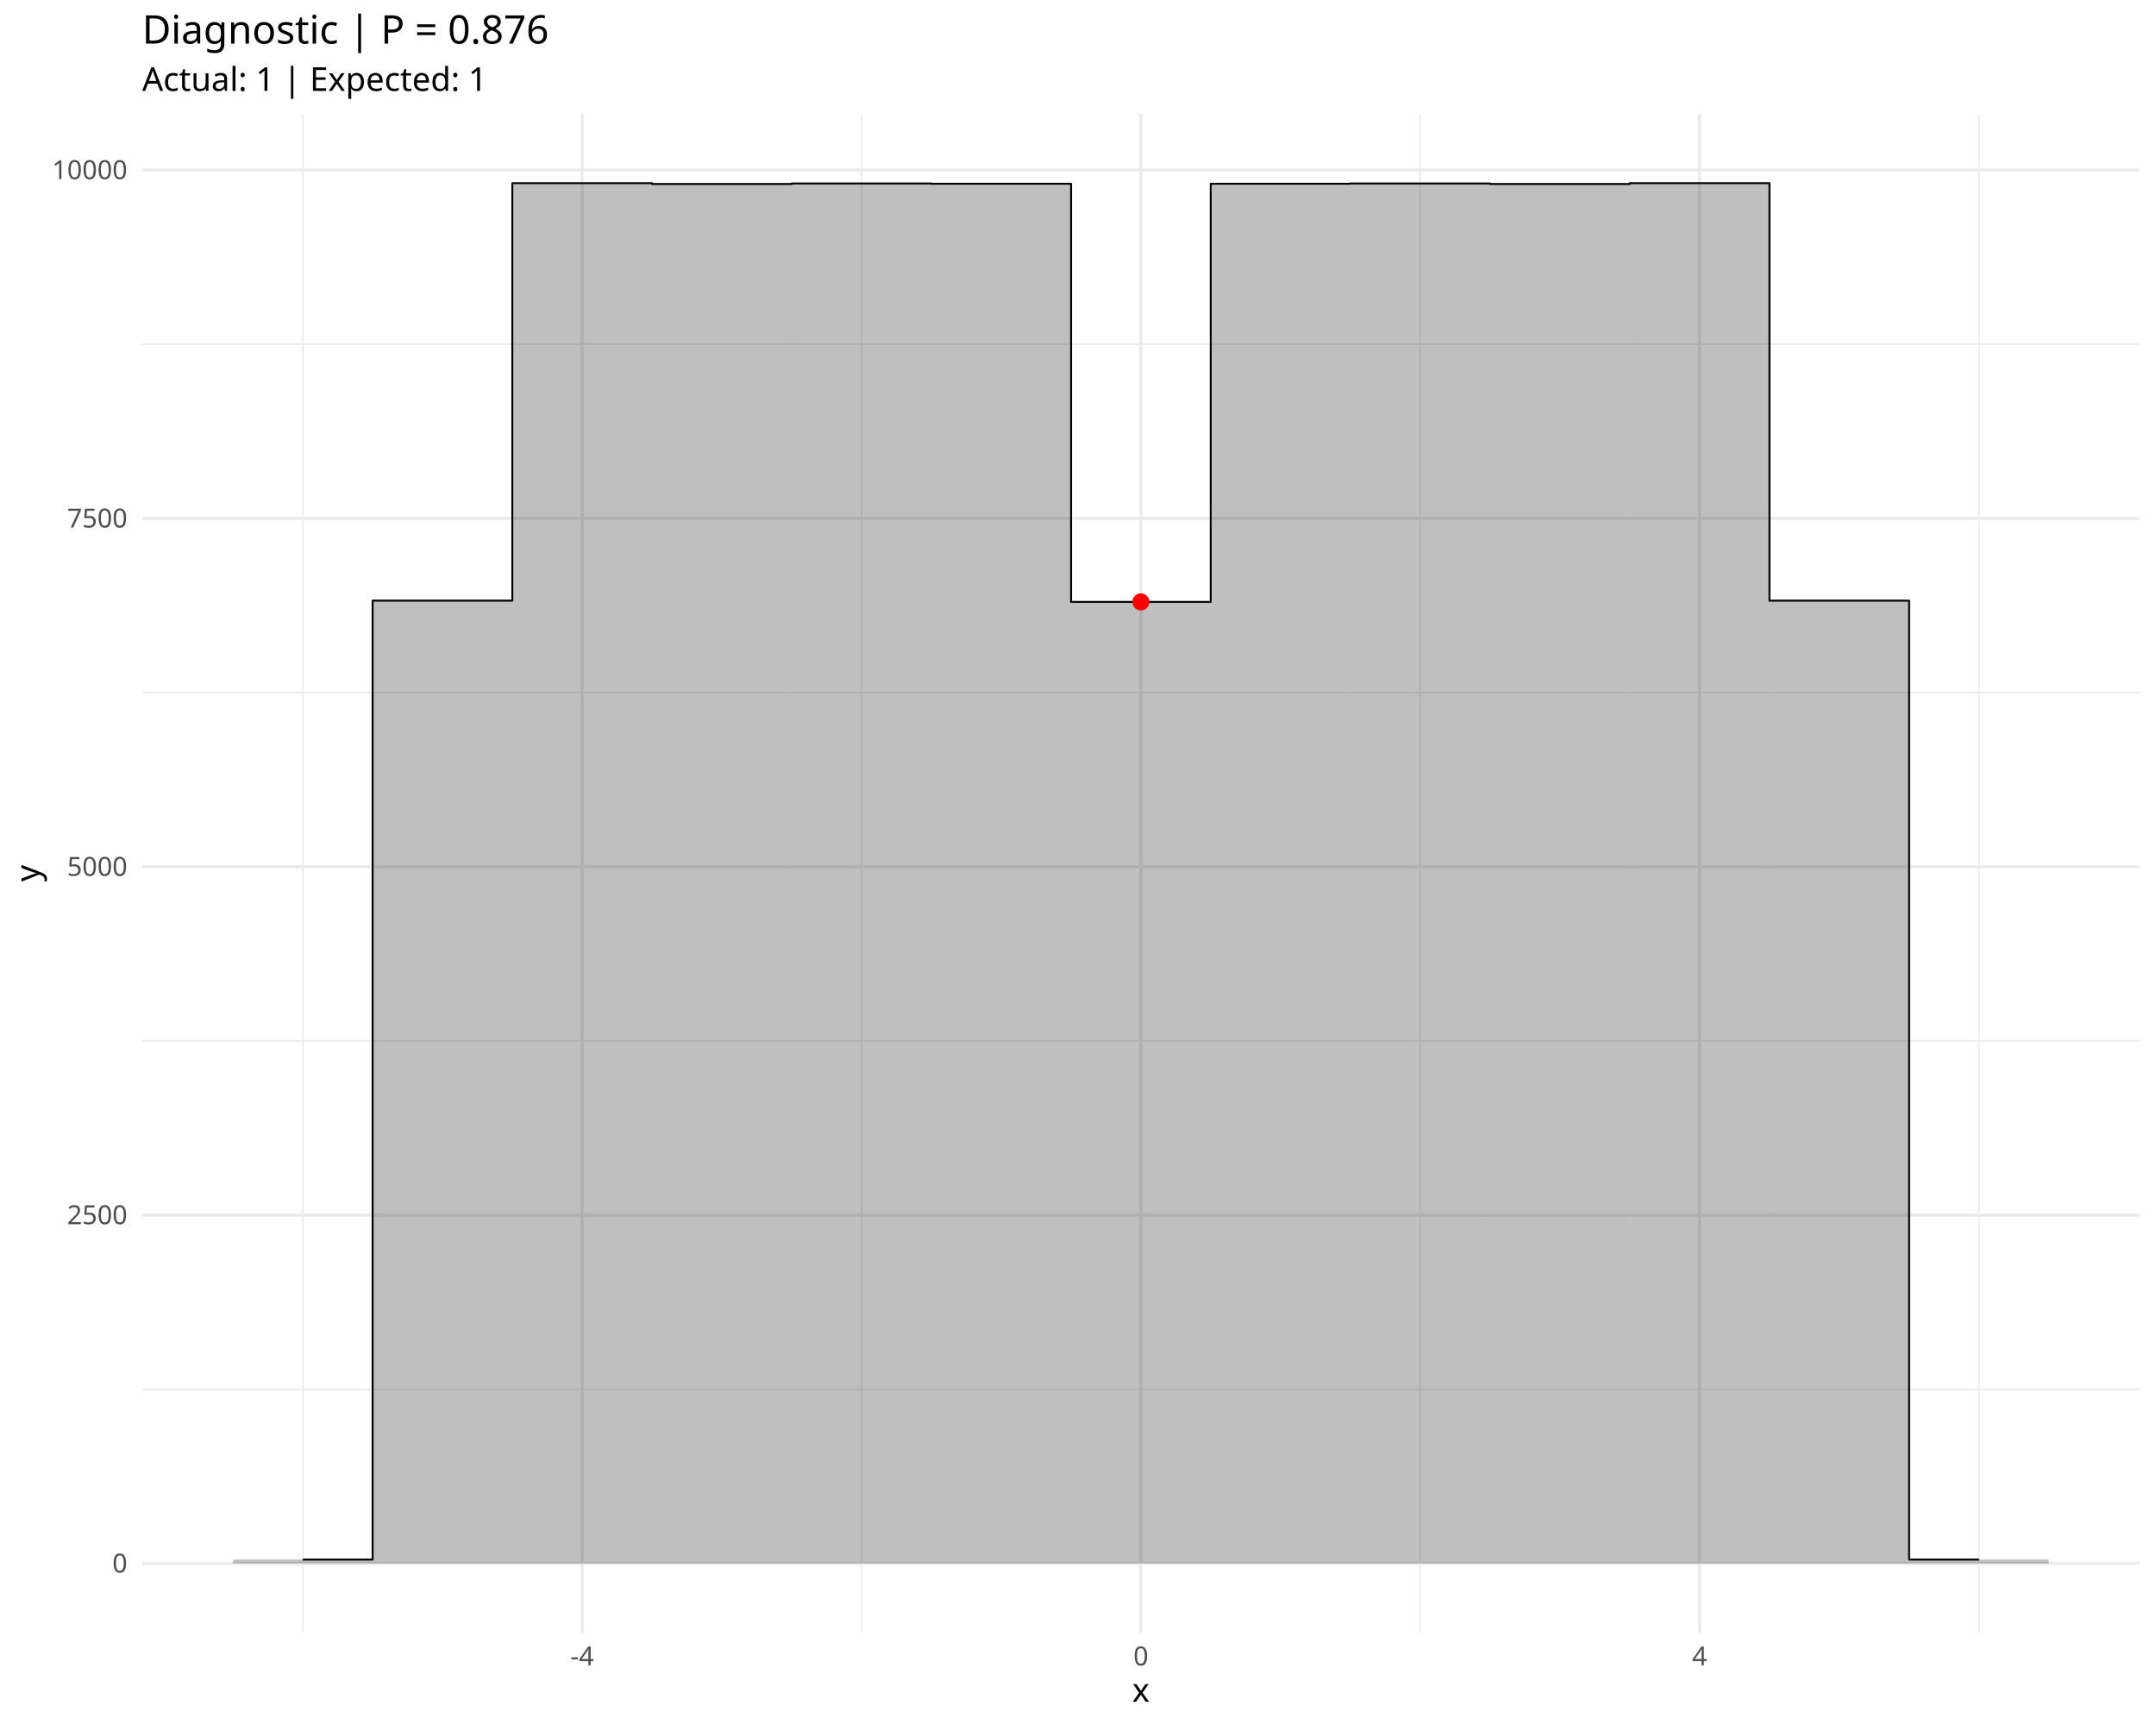
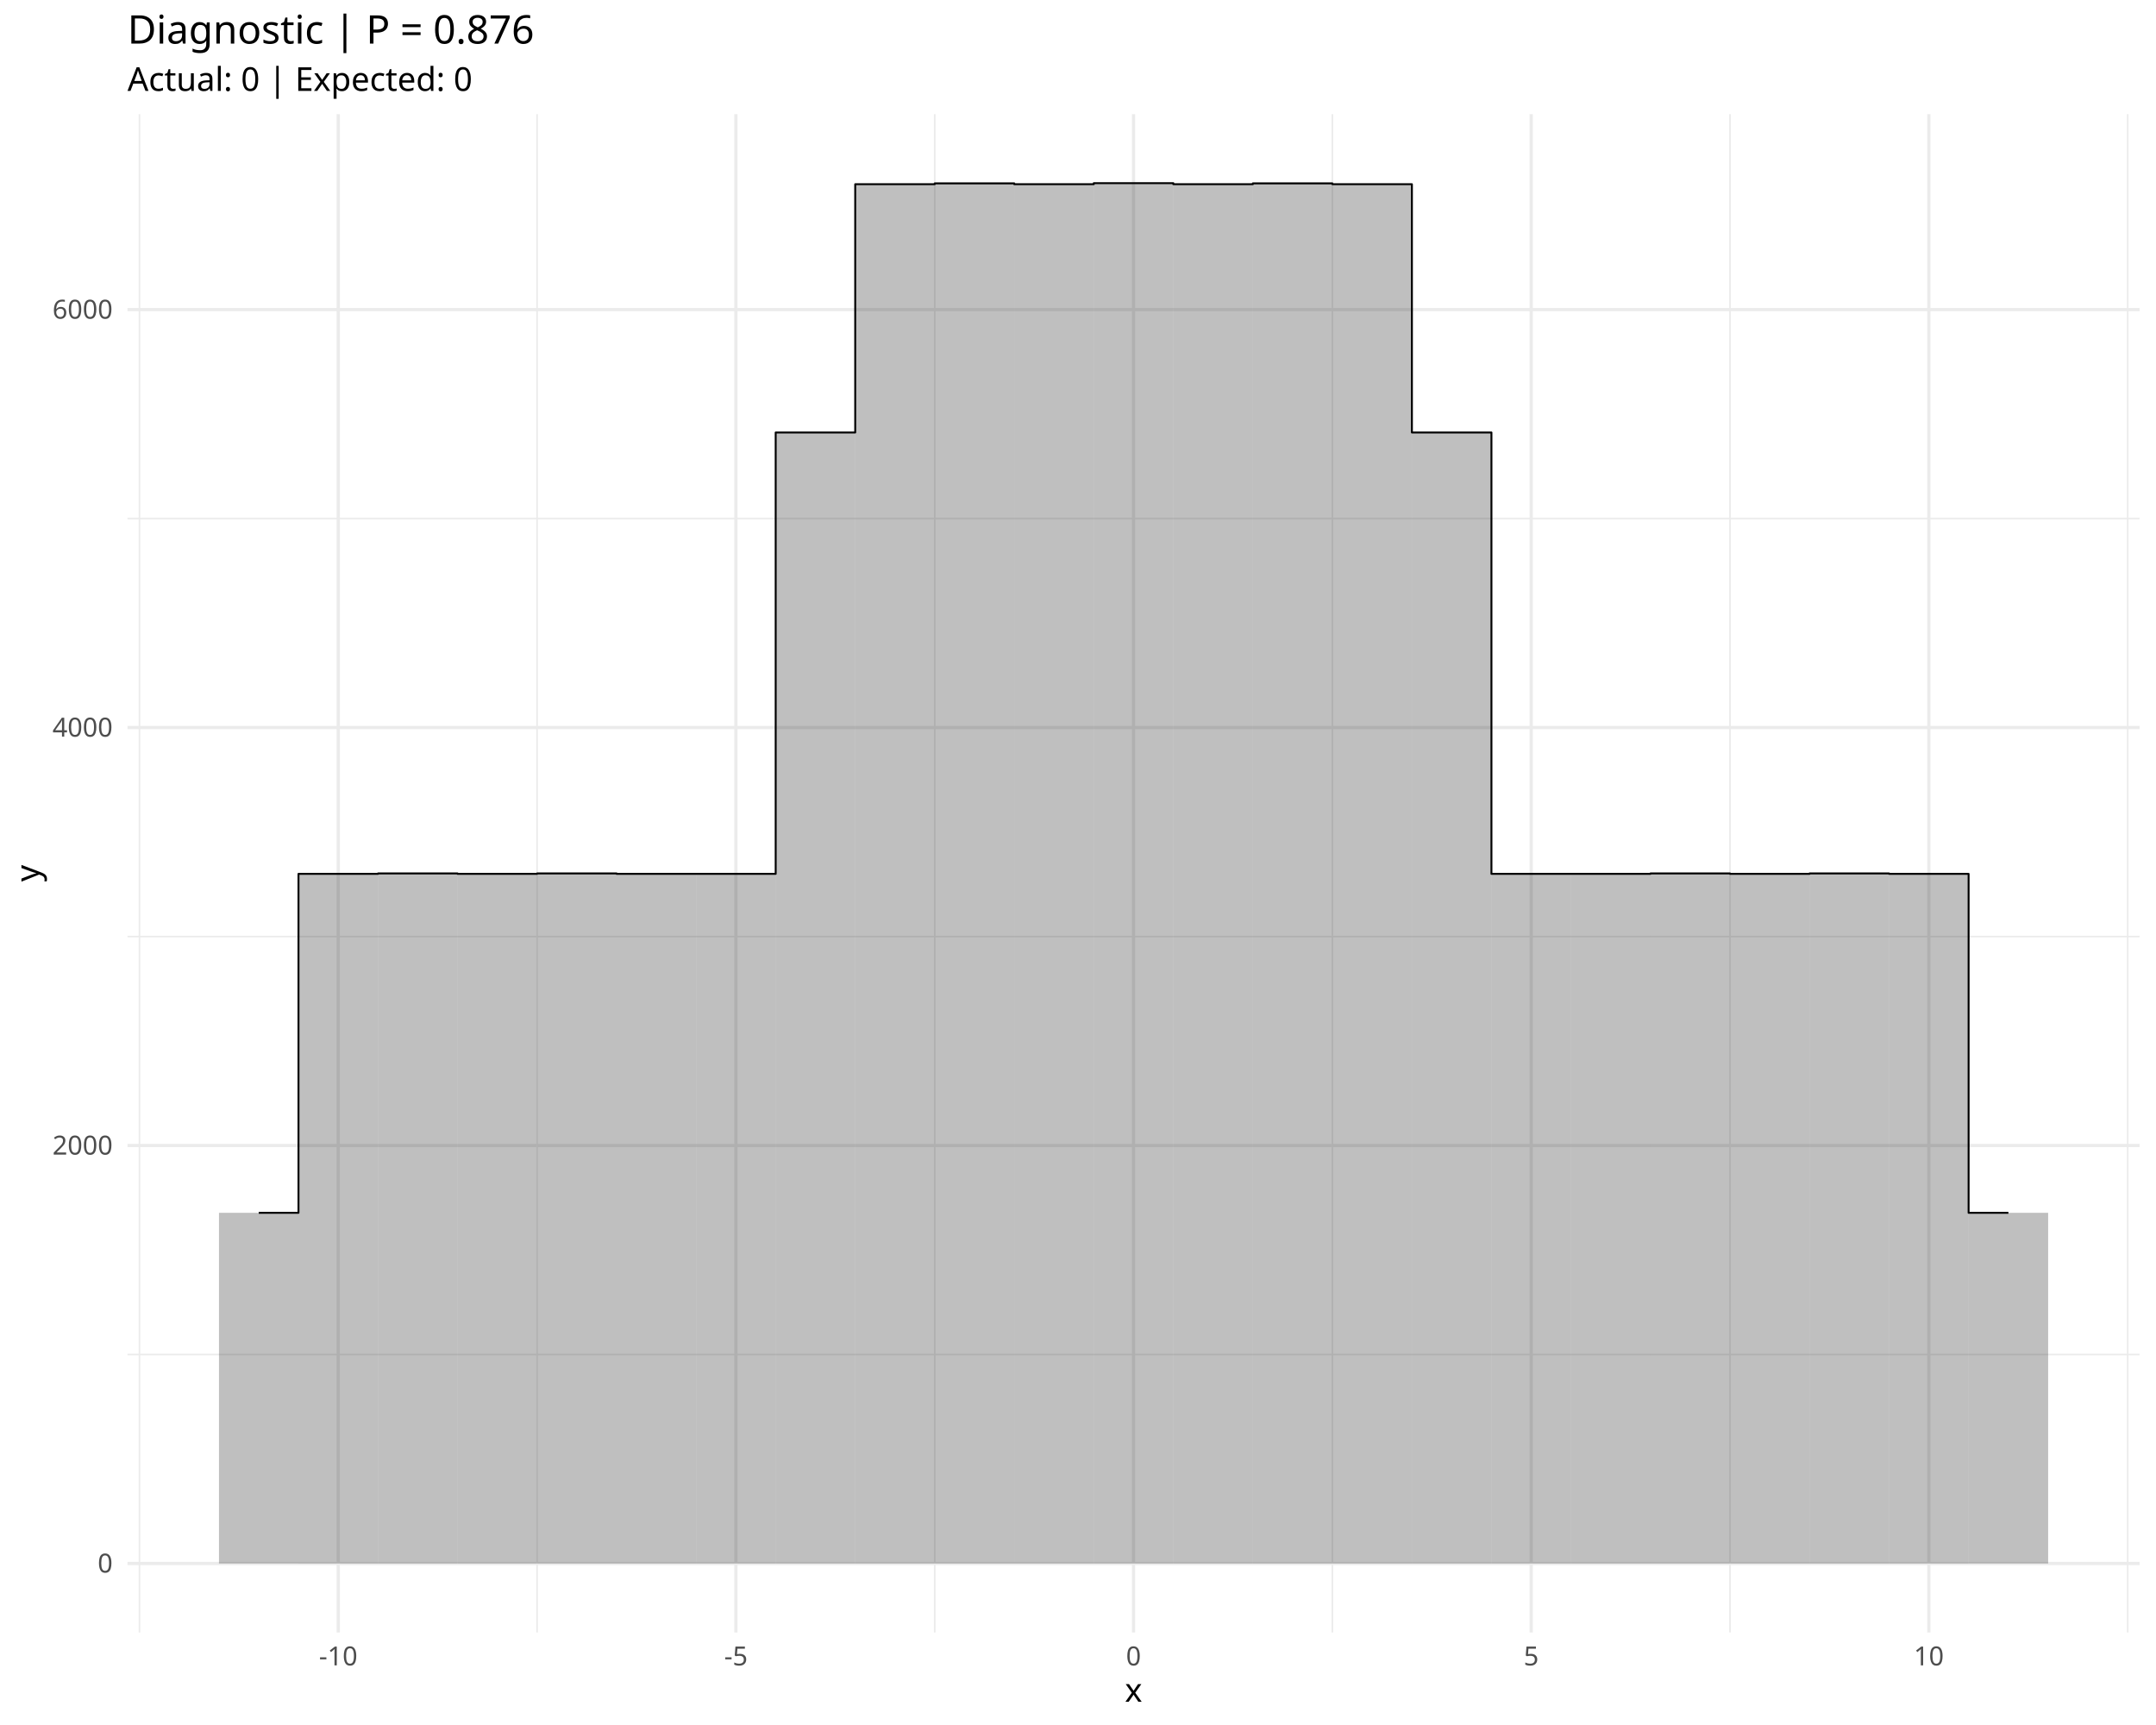
<svg xmlns="http://www.w3.org/2000/svg" class="svglite" data-engine-version="2.0" width="720.00pt" height="576.00pt" viewBox="0 0 720.00 576.00">
  <defs>
    <style type="text/css">
    .svglite line, .svglite polyline, .svglite polygon, .svglite path, .svglite rect, .svglite circle {
      fill: none;
      stroke: #000000;
      stroke-linecap: round;
      stroke-linejoin: round;
      stroke-miterlimit: 10.00;
    }
  </style>
  </defs>
  <rect width="100%" height="100%" style="stroke: none; fill: #FFFFFF;" />
  <defs>
    <clipPath id="cpMC4wMHw3MjAuMDB8MC4wMHw1NzYuMDA=">
      <rect x="0.00" y="0.00" width="720.00" height="576.00" />
    </clipPath>
  </defs>
  <g clip-path="url(#cpMC4wMHw3MjAuMDB8MC4wMHw1NzYuMDA=)">
    <rect x="0.00" y="0.00" width="720.00" height="576.00" style="stroke-width: 1.07; stroke: none; fill: #FFFFFF;" />
  </g>
  <defs>
-     <clipPath id="cpNDcuNDh8NzE0LjUyfDM4LjEyfDU0NS4xMQ==">
-       <rect x="47.48" y="38.12" width="667.04" height="507.00" />
+     <clipPath id="cpNDIuNTh8NzE0LjUyfDM4LjEyfDU0NS4xMQ==">
+       <rect x="42.58" y="38.12" width="671.94" height="507.00" />
    </clipPath>
  </defs>
-   <g clip-path="url(#cpNDcuNDh8NzE0LjUyfDM4LjEyfDU0NS4xMQ==)">
-     <polyline points="47.48,463.91 714.52,463.91 " style="stroke-width: 0.53; stroke: #EBEBEB; stroke-linecap: butt;" />
-     <polyline points="47.48,347.59 714.52,347.59 " style="stroke-width: 0.53; stroke: #EBEBEB; stroke-linecap: butt;" />
-     <polyline points="47.48,231.27 714.52,231.27 " style="stroke-width: 0.53; stroke: #EBEBEB; stroke-linecap: butt;" />
-     <polyline points="47.48,114.95 714.52,114.95 " style="stroke-width: 0.53; stroke: #EBEBEB; stroke-linecap: butt;" />
-     <polyline points="101.12,545.11 101.12,38.12 " style="stroke-width: 0.53; stroke: #EBEBEB; stroke-linecap: butt;" />
-     <polyline points="287.71,545.11 287.71,38.12 " style="stroke-width: 0.53; stroke: #EBEBEB; stroke-linecap: butt;" />
-     <polyline points="474.29,545.11 474.29,38.12 " style="stroke-width: 0.53; stroke: #EBEBEB; stroke-linecap: butt;" />
-     <polyline points="660.88,545.11 660.88,38.12 " style="stroke-width: 0.53; stroke: #EBEBEB; stroke-linecap: butt;" />
-     <polyline points="47.48,522.07 714.52,522.07 " style="stroke-width: 1.07; stroke: #EBEBEB; stroke-linecap: butt;" />
-     <polyline points="47.48,405.75 714.52,405.75 " style="stroke-width: 1.07; stroke: #EBEBEB; stroke-linecap: butt;" />
-     <polyline points="47.48,289.43 714.52,289.43 " style="stroke-width: 1.07; stroke: #EBEBEB; stroke-linecap: butt;" />
-     <polyline points="47.48,173.11 714.52,173.11 " style="stroke-width: 1.07; stroke: #EBEBEB; stroke-linecap: butt;" />
-     <polyline points="47.48,56.79 714.52,56.79 " style="stroke-width: 1.07; stroke: #EBEBEB; stroke-linecap: butt;" />
-     <polyline points="194.41,545.11 194.41,38.12 " style="stroke-width: 1.07; stroke: #EBEBEB; stroke-linecap: butt;" />
-     <polyline points="381.00,545.11 381.00,38.12 " style="stroke-width: 1.07; stroke: #EBEBEB; stroke-linecap: butt;" />
-     <polyline points="567.58,545.11 567.58,38.12 " style="stroke-width: 1.07; stroke: #EBEBEB; stroke-linecap: butt;" />
-     <rect x="77.80" y="520.76" width="46.65" height="1.30" style="stroke-width: 1.07; stroke: none; stroke-linecap: butt; stroke-linejoin: miter; fill: #000000; fill-opacity: 0.25;" />
-     <rect x="124.44" y="200.56" width="46.65" height="321.51" style="stroke-width: 1.07; stroke: none; stroke-linecap: butt; stroke-linejoin: miter; fill: #000000; fill-opacity: 0.25;" />
-     <rect x="171.09" y="61.16" width="46.65" height="460.91" style="stroke-width: 1.07; stroke: none; stroke-linecap: butt; stroke-linejoin: miter; fill: #000000; fill-opacity: 0.25;" />
-     <rect x="217.74" y="61.44" width="46.65" height="460.63" style="stroke-width: 1.07; stroke: none; stroke-linecap: butt; stroke-linejoin: miter; fill: #000000; fill-opacity: 0.25;" />
-     <rect x="264.38" y="61.26" width="46.65" height="460.81" style="stroke-width: 1.07; stroke: none; stroke-linecap: butt; stroke-linejoin: miter; fill: #000000; fill-opacity: 0.25;" />
-     <rect x="311.03" y="61.35" width="46.65" height="460.72" style="stroke-width: 1.07; stroke: none; stroke-linecap: butt; stroke-linejoin: miter; fill: #000000; fill-opacity: 0.25;" />
-     <rect x="357.68" y="200.98" width="46.65" height="321.09" style="stroke-width: 1.07; stroke: none; stroke-linecap: butt; stroke-linejoin: miter; fill: #000000; fill-opacity: 0.25;" />
-     <rect x="404.32" y="61.35" width="46.65" height="460.72" style="stroke-width: 1.07; stroke: none; stroke-linecap: butt; stroke-linejoin: miter; fill: #000000; fill-opacity: 0.25;" />
-     <rect x="450.97" y="61.26" width="46.65" height="460.81" style="stroke-width: 1.07; stroke: none; stroke-linecap: butt; stroke-linejoin: miter; fill: #000000; fill-opacity: 0.25;" />
-     <rect x="497.61" y="61.44" width="46.65" height="460.63" style="stroke-width: 1.07; stroke: none; stroke-linecap: butt; stroke-linejoin: miter; fill: #000000; fill-opacity: 0.25;" />
-     <rect x="544.26" y="61.16" width="46.65" height="460.91" style="stroke-width: 1.07; stroke: none; stroke-linecap: butt; stroke-linejoin: miter; fill: #000000; fill-opacity: 0.25;" />
-     <rect x="590.91" y="200.56" width="46.65" height="321.51" style="stroke-width: 1.07; stroke: none; stroke-linecap: butt; stroke-linejoin: miter; fill: #000000; fill-opacity: 0.25;" />
-     <rect x="637.55" y="520.76" width="46.65" height="1.30" style="stroke-width: 1.07; stroke: none; stroke-linecap: butt; stroke-linejoin: miter; fill: #000000; fill-opacity: 0.25;" />
-     <polyline points="101.12,520.76 124.44,520.76 124.44,200.56 171.09,200.56 171.09,61.16 217.74,61.16 217.74,61.44 264.38,61.44 264.38,61.26 311.03,61.26 311.03,61.35 357.68,61.35 357.68,200.98 404.32,200.98 404.32,61.35 450.97,61.35 450.97,61.26 497.61,61.26 497.61,61.44 544.26,61.44 544.26,61.16 590.91,61.16 590.91,200.56 637.55,200.56 637.55,520.76 660.88,520.76 " style="stroke-width: 0.64; stroke-linecap: butt;" />
-     <circle cx="381.00" cy="200.98" r="2.49" style="stroke-width: 0.71; stroke: #FF0000; fill: #FF0000;" />
+   <g clip-path="url(#cpNDIuNTh8NzE0LjUyfDM4LjEyfDU0NS4xMQ==)">
+     <polyline points="42.58,452.29 714.52,452.29 " style="stroke-width: 0.53; stroke: #EBEBEB; stroke-linecap: butt;" />
+     <polyline points="42.58,312.72 714.52,312.72 " style="stroke-width: 0.53; stroke: #EBEBEB; stroke-linecap: butt;" />
+     <polyline points="42.58,173.16 714.52,173.16 " style="stroke-width: 0.53; stroke: #EBEBEB; stroke-linecap: butt;" />
+     <polyline points="46.57,545.11 46.57,38.12 " style="stroke-width: 0.53; stroke: #EBEBEB; stroke-linecap: butt;" />
+     <polyline points="179.36,545.11 179.36,38.12 " style="stroke-width: 0.53; stroke: #EBEBEB; stroke-linecap: butt;" />
+     <polyline points="312.15,545.11 312.15,38.12 " style="stroke-width: 0.53; stroke: #EBEBEB; stroke-linecap: butt;" />
+     <polyline points="444.95,545.11 444.95,38.12 " style="stroke-width: 0.53; stroke: #EBEBEB; stroke-linecap: butt;" />
+     <polyline points="577.74,545.11 577.74,38.12 " style="stroke-width: 0.53; stroke: #EBEBEB; stroke-linecap: butt;" />
+     <polyline points="710.54,545.11 710.54,38.12 " style="stroke-width: 0.53; stroke: #EBEBEB; stroke-linecap: butt;" />
+     <polyline points="42.58,522.07 714.52,522.07 " style="stroke-width: 1.07; stroke: #EBEBEB; stroke-linecap: butt;" />
+     <polyline points="42.58,382.50 714.52,382.50 " style="stroke-width: 1.07; stroke: #EBEBEB; stroke-linecap: butt;" />
+     <polyline points="42.58,242.94 714.52,242.94 " style="stroke-width: 1.07; stroke: #EBEBEB; stroke-linecap: butt;" />
+     <polyline points="42.58,103.38 714.52,103.38 " style="stroke-width: 1.07; stroke: #EBEBEB; stroke-linecap: butt;" />
+     <polyline points="112.96,545.11 112.96,38.12 " style="stroke-width: 1.07; stroke: #EBEBEB; stroke-linecap: butt;" />
+     <polyline points="245.76,545.11 245.76,38.12 " style="stroke-width: 1.07; stroke: #EBEBEB; stroke-linecap: butt;" />
+     <polyline points="378.55,545.11 378.55,38.12 " style="stroke-width: 1.07; stroke: #EBEBEB; stroke-linecap: butt;" />
+     <polyline points="511.35,545.11 511.35,38.12 " style="stroke-width: 1.07; stroke: #EBEBEB; stroke-linecap: butt;" />
+     <polyline points="644.14,545.11 644.14,38.12 " style="stroke-width: 1.07; stroke: #EBEBEB; stroke-linecap: butt;" />
+     <rect x="73.13" y="404.97" width="26.56" height="117.09" style="stroke-width: 1.07; stroke: none; stroke-linecap: butt; stroke-linejoin: miter; fill: #000000; fill-opacity: 0.25;" />
+     <rect x="99.68" y="291.79" width="26.56" height="230.28" style="stroke-width: 1.07; stroke: none; stroke-linecap: butt; stroke-linejoin: miter; fill: #000000; fill-opacity: 0.25;" />
+     <rect x="126.24" y="291.65" width="26.56" height="230.42" style="stroke-width: 1.07; stroke: none; stroke-linecap: butt; stroke-linejoin: miter; fill: #000000; fill-opacity: 0.25;" />
+     <rect x="152.80" y="291.79" width="26.56" height="230.28" style="stroke-width: 1.07; stroke: none; stroke-linecap: butt; stroke-linejoin: miter; fill: #000000; fill-opacity: 0.25;" />
+     <rect x="179.36" y="291.65" width="26.56" height="230.42" style="stroke-width: 1.07; stroke: none; stroke-linecap: butt; stroke-linejoin: miter; fill: #000000; fill-opacity: 0.25;" />
+     <rect x="205.92" y="291.79" width="26.56" height="230.28" style="stroke-width: 1.07; stroke: none; stroke-linecap: butt; stroke-linejoin: miter; fill: #000000; fill-opacity: 0.25;" />
+     <rect x="232.48" y="291.79" width="26.56" height="230.28" style="stroke-width: 1.07; stroke: none; stroke-linecap: butt; stroke-linejoin: miter; fill: #000000; fill-opacity: 0.25;" />
+     <rect x="259.04" y="144.41" width="26.56" height="377.66" style="stroke-width: 1.07; stroke: none; stroke-linecap: butt; stroke-linejoin: miter; fill: #000000; fill-opacity: 0.25;" />
+     <rect x="285.60" y="61.51" width="26.56" height="460.56" style="stroke-width: 1.07; stroke: none; stroke-linecap: butt; stroke-linejoin: miter; fill: #000000; fill-opacity: 0.25;" />
+     <rect x="312.15" y="61.23" width="26.56" height="460.84" style="stroke-width: 1.07; stroke: none; stroke-linecap: butt; stroke-linejoin: miter; fill: #000000; fill-opacity: 0.25;" />
+     <rect x="338.71" y="61.51" width="26.56" height="460.56" style="stroke-width: 1.07; stroke: none; stroke-linecap: butt; stroke-linejoin: miter; fill: #000000; fill-opacity: 0.25;" />
+     <rect x="365.27" y="61.16" width="26.56" height="460.91" style="stroke-width: 1.07; stroke: none; stroke-linecap: butt; stroke-linejoin: miter; fill: #000000; fill-opacity: 0.25;" />
+     <rect x="391.83" y="61.51" width="26.56" height="460.56" style="stroke-width: 1.07; stroke: none; stroke-linecap: butt; stroke-linejoin: miter; fill: #000000; fill-opacity: 0.25;" />
+     <rect x="418.39" y="61.23" width="26.56" height="460.84" style="stroke-width: 1.07; stroke: none; stroke-linecap: butt; stroke-linejoin: miter; fill: #000000; fill-opacity: 0.25;" />
+     <rect x="444.95" y="61.51" width="26.56" height="460.56" style="stroke-width: 1.07; stroke: none; stroke-linecap: butt; stroke-linejoin: miter; fill: #000000; fill-opacity: 0.25;" />
+     <rect x="471.51" y="144.41" width="26.56" height="377.66" style="stroke-width: 1.07; stroke: none; stroke-linecap: butt; stroke-linejoin: miter; fill: #000000; fill-opacity: 0.25;" />
+     <rect x="498.07" y="291.79" width="26.56" height="230.28" style="stroke-width: 1.07; stroke: none; stroke-linecap: butt; stroke-linejoin: miter; fill: #000000; fill-opacity: 0.25;" />
+     <rect x="524.63" y="291.79" width="26.56" height="230.28" style="stroke-width: 1.07; stroke: none; stroke-linecap: butt; stroke-linejoin: miter; fill: #000000; fill-opacity: 0.25;" />
+     <rect x="551.18" y="291.65" width="26.56" height="230.42" style="stroke-width: 1.07; stroke: none; stroke-linecap: butt; stroke-linejoin: miter; fill: #000000; fill-opacity: 0.25;" />
+     <rect x="577.74" y="291.79" width="26.56" height="230.28" style="stroke-width: 1.07; stroke: none; stroke-linecap: butt; stroke-linejoin: miter; fill: #000000; fill-opacity: 0.25;" />
+     <rect x="604.30" y="291.65" width="26.56" height="230.42" style="stroke-width: 1.07; stroke: none; stroke-linecap: butt; stroke-linejoin: miter; fill: #000000; fill-opacity: 0.25;" />
+     <rect x="630.86" y="291.79" width="26.56" height="230.28" style="stroke-width: 1.07; stroke: none; stroke-linecap: butt; stroke-linejoin: miter; fill: #000000; fill-opacity: 0.25;" />
+     <rect x="657.42" y="404.97" width="26.56" height="117.09" style="stroke-width: 1.07; stroke: none; stroke-linecap: butt; stroke-linejoin: miter; fill: #000000; fill-opacity: 0.25;" />
+     <polyline points="86.40,404.97 99.68,404.97 99.68,291.79 126.24,291.79 126.24,291.65 152.80,291.65 152.80,291.79 179.36,291.79 179.36,291.65 205.92,291.65 205.92,291.79 232.48,291.79 232.48,291.79 259.04,291.79 259.04,144.41 285.60,144.41 285.60,61.51 312.15,61.51 312.15,61.23 338.71,61.23 338.71,61.51 365.27,61.51 365.27,61.16 391.83,61.16 391.83,61.51 418.39,61.51 418.39,61.23 444.95,61.23 444.95,61.51 471.51,61.51 471.51,144.41 498.07,144.41 498.07,291.79 524.63,291.79 524.63,291.79 551.18,291.79 551.18,291.65 577.74,291.65 577.74,291.79 604.30,291.79 604.30,291.65 630.86,291.65 630.86,291.79 657.42,291.79 657.42,404.97 670.70,404.97 " style="stroke-width: 0.64; stroke-linecap: butt;" />
  </g>
  <g clip-path="url(#cpMC4wMHw3MjAuMDB8MC4wMHw1NzYuMDA=)">
-     <text x="42.55" y="525.10" text-anchor="end" style="font-size: 8.80px; fill: #4D4D4D; font-family: sans;" textLength="4.89px" lengthAdjust="spacingAndGlyphs">0</text>
-     <text x="42.55" y="408.78" text-anchor="end" style="font-size: 8.80px; fill: #4D4D4D; font-family: sans;" textLength="19.58px" lengthAdjust="spacingAndGlyphs">2500</text>
-     <text x="42.55" y="292.46" text-anchor="end" style="font-size: 8.80px; fill: #4D4D4D; font-family: sans;" textLength="19.58px" lengthAdjust="spacingAndGlyphs">5000</text>
-     <text x="42.55" y="176.14" text-anchor="end" style="font-size: 8.80px; fill: #4D4D4D; font-family: sans;" textLength="19.58px" lengthAdjust="spacingAndGlyphs">7500</text>
-     <text x="42.55" y="59.82" text-anchor="end" style="font-size: 8.80px; fill: #4D4D4D; font-family: sans;" textLength="24.47px" lengthAdjust="spacingAndGlyphs">10000</text>
-     <text x="194.41" y="556.10" text-anchor="middle" style="font-size: 8.80px; fill: #4D4D4D; font-family: sans;" textLength="7.82px" lengthAdjust="spacingAndGlyphs">-4</text>
-     <text x="381.00" y="556.10" text-anchor="middle" style="font-size: 8.80px; fill: #4D4D4D; font-family: sans;" textLength="4.89px" lengthAdjust="spacingAndGlyphs">0</text>
-     <text x="567.58" y="556.10" text-anchor="middle" style="font-size: 8.80px; fill: #4D4D4D; font-family: sans;" textLength="4.89px" lengthAdjust="spacingAndGlyphs">4</text>
-     <text x="381.00" y="568.24" text-anchor="middle" style="font-size: 11.00px; font-family: sans;" textLength="5.50px" lengthAdjust="spacingAndGlyphs">x</text>
+     <text x="37.65" y="525.10" text-anchor="end" style="font-size: 8.80px; fill: #4D4D4D; font-family: sans;" textLength="4.89px" lengthAdjust="spacingAndGlyphs">0</text>
+     <text x="37.65" y="385.53" text-anchor="end" style="font-size: 8.80px; fill: #4D4D4D; font-family: sans;" textLength="19.58px" lengthAdjust="spacingAndGlyphs">2000</text>
+     <text x="37.65" y="245.97" text-anchor="end" style="font-size: 8.80px; fill: #4D4D4D; font-family: sans;" textLength="19.58px" lengthAdjust="spacingAndGlyphs">4000</text>
+     <text x="37.65" y="106.41" text-anchor="end" style="font-size: 8.80px; fill: #4D4D4D; font-family: sans;" textLength="19.58px" lengthAdjust="spacingAndGlyphs">6000</text>
+     <text x="112.96" y="556.10" text-anchor="middle" style="font-size: 8.80px; fill: #4D4D4D; font-family: sans;" textLength="12.72px" lengthAdjust="spacingAndGlyphs">-10</text>
+     <text x="245.76" y="556.10" text-anchor="middle" style="font-size: 8.80px; fill: #4D4D4D; font-family: sans;" textLength="7.82px" lengthAdjust="spacingAndGlyphs">-5</text>
+     <text x="378.55" y="556.10" text-anchor="middle" style="font-size: 8.80px; fill: #4D4D4D; font-family: sans;" textLength="4.89px" lengthAdjust="spacingAndGlyphs">0</text>
+     <text x="511.35" y="556.10" text-anchor="middle" style="font-size: 8.80px; fill: #4D4D4D; font-family: sans;" textLength="4.89px" lengthAdjust="spacingAndGlyphs">5</text>
+     <text x="644.14" y="556.10" text-anchor="middle" style="font-size: 8.80px; fill: #4D4D4D; font-family: sans;" textLength="9.79px" lengthAdjust="spacingAndGlyphs">10</text>
+     <text x="378.55" y="568.24" text-anchor="middle" style="font-size: 11.00px; font-family: sans;" textLength="5.50px" lengthAdjust="spacingAndGlyphs">x</text>
    <text transform="translate(13.05,291.61) rotate(-90)" text-anchor="middle" style="font-size: 11.00px; font-family: sans;" textLength="5.50px" lengthAdjust="spacingAndGlyphs">y</text>
-     <text x="47.48" y="30.35" style="font-size: 11.00px; font-family: sans;" textLength="109.88px" lengthAdjust="spacingAndGlyphs">Actual: 1 | Expected: 1</text>
-     <text x="47.48" y="14.56" style="font-size: 13.20px; font-family: sans;" textLength="129.29px" lengthAdjust="spacingAndGlyphs">Diagnostic | P = 0.876</text>
+     <text x="42.58" y="30.35" style="font-size: 11.00px; font-family: sans;" textLength="109.88px" lengthAdjust="spacingAndGlyphs">Actual: 0 | Expected: 0</text>
+     <text x="42.58" y="14.56" style="font-size: 13.20px; font-family: sans;" textLength="129.29px" lengthAdjust="spacingAndGlyphs">Diagnostic | P = 0.876</text>
  </g>
</svg>
